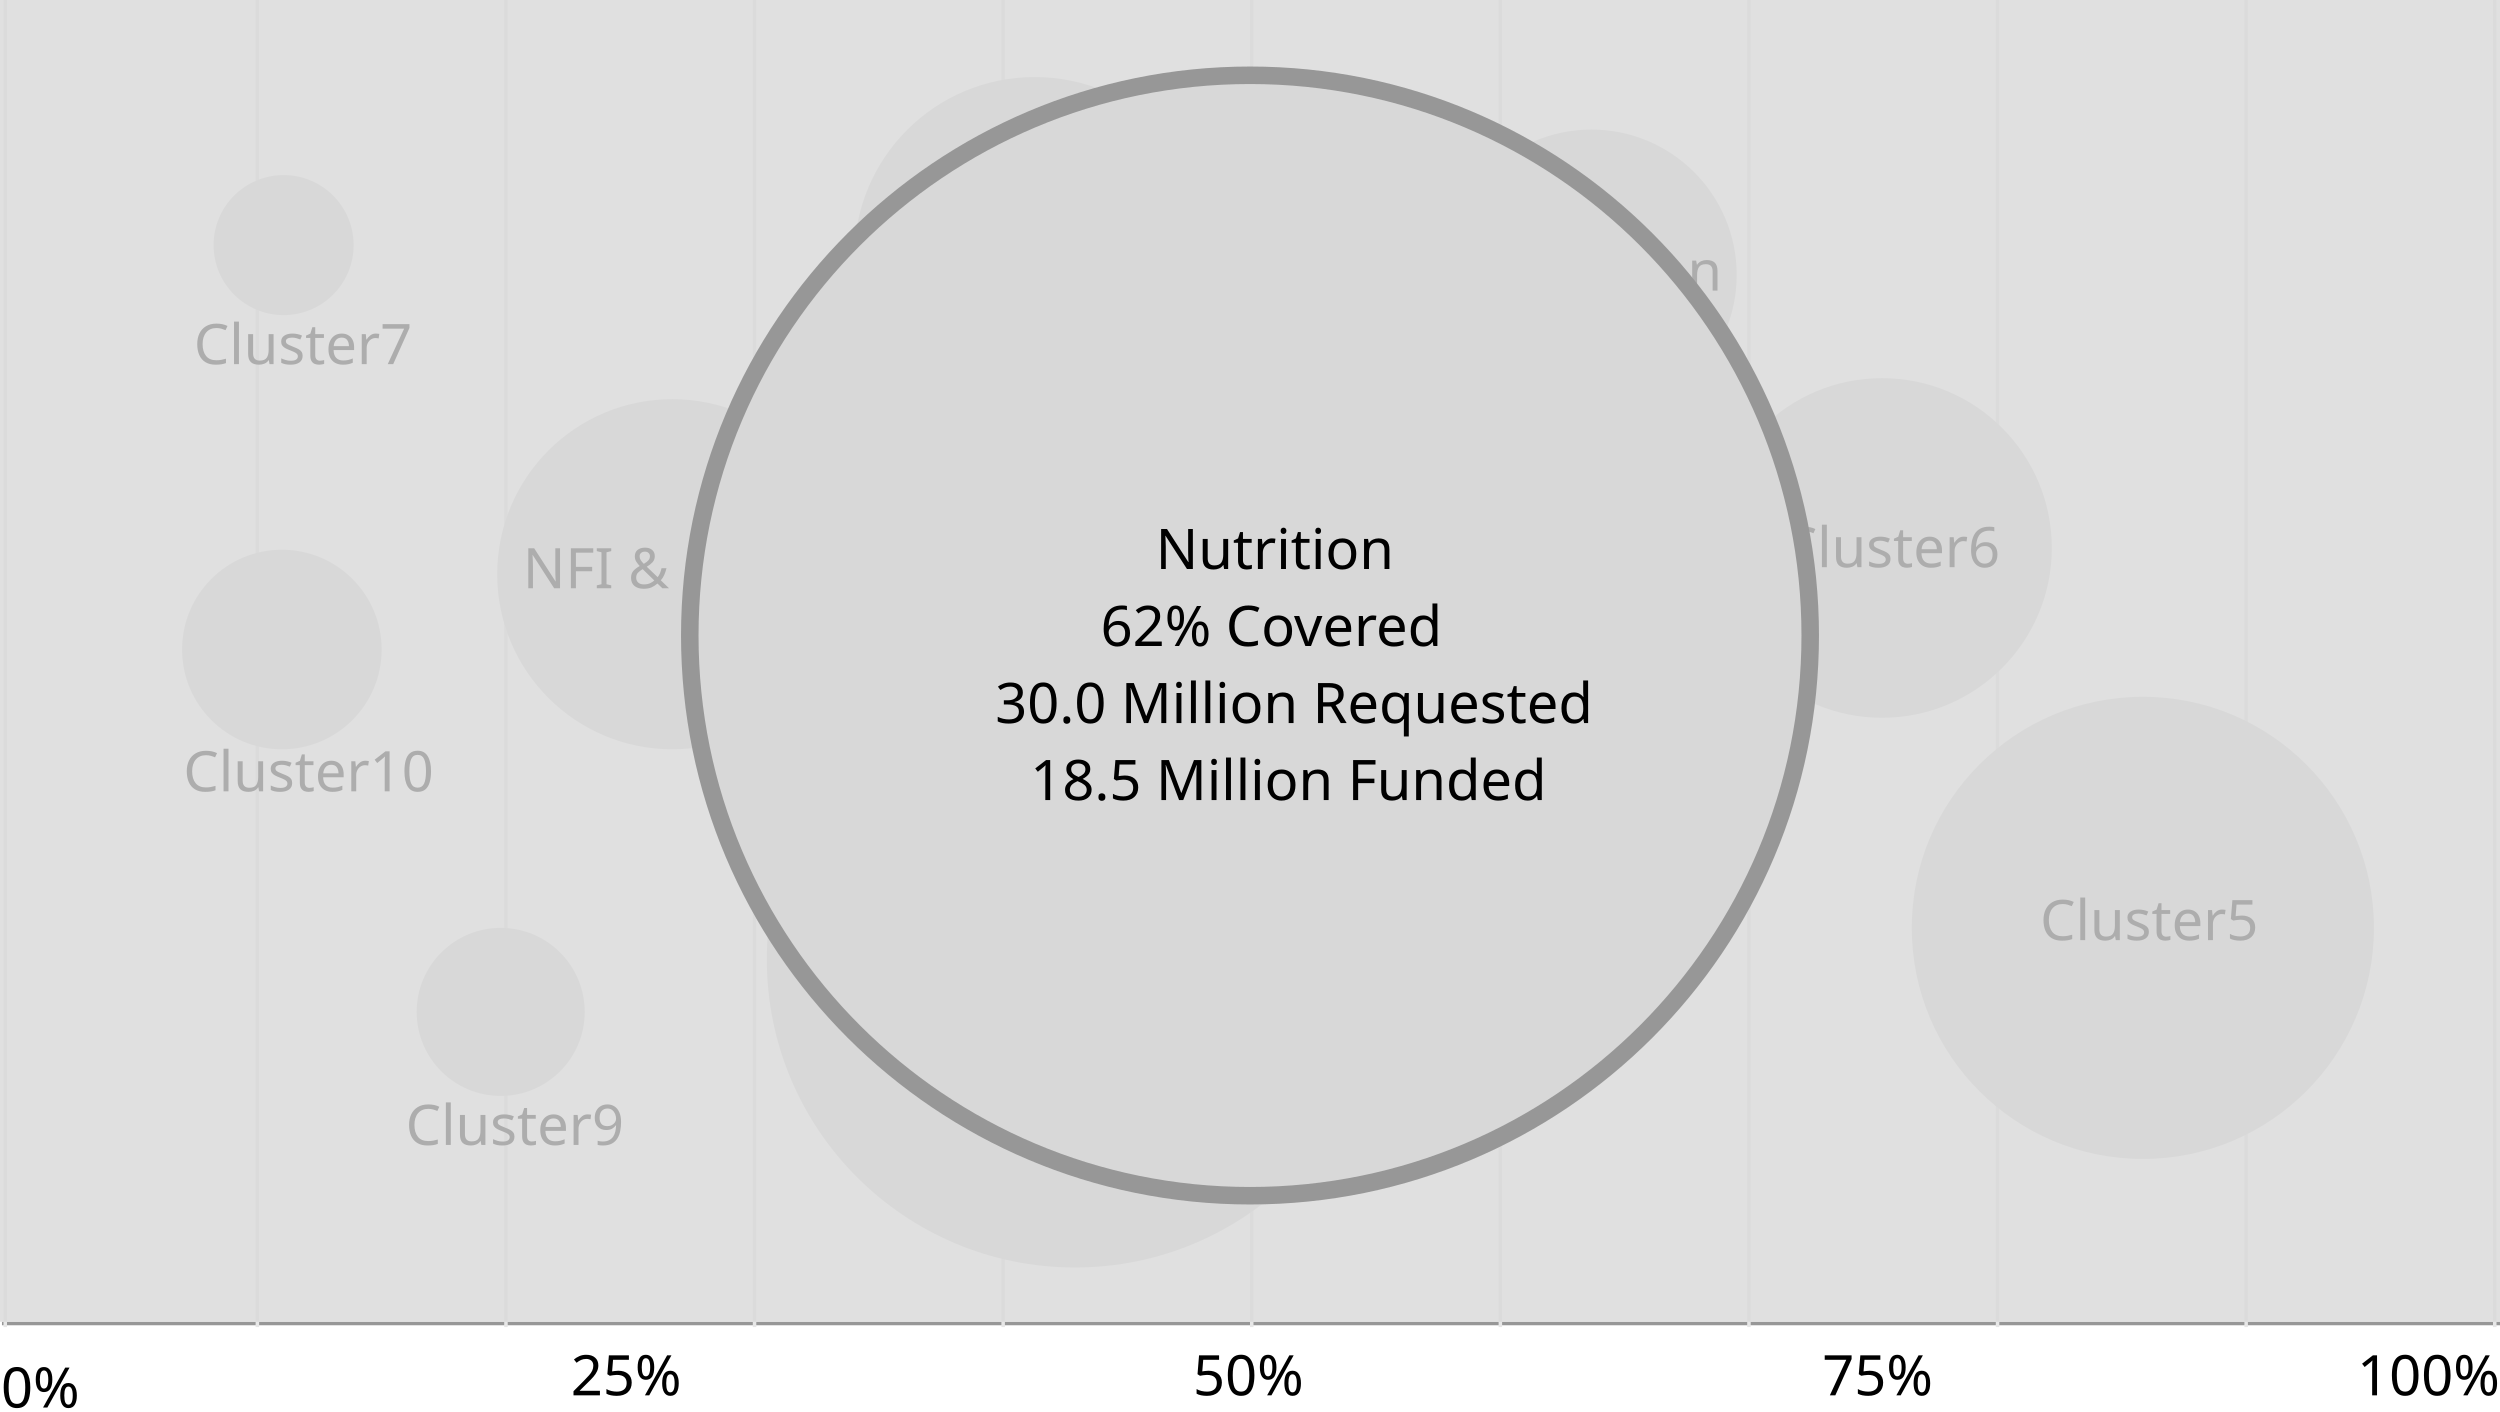
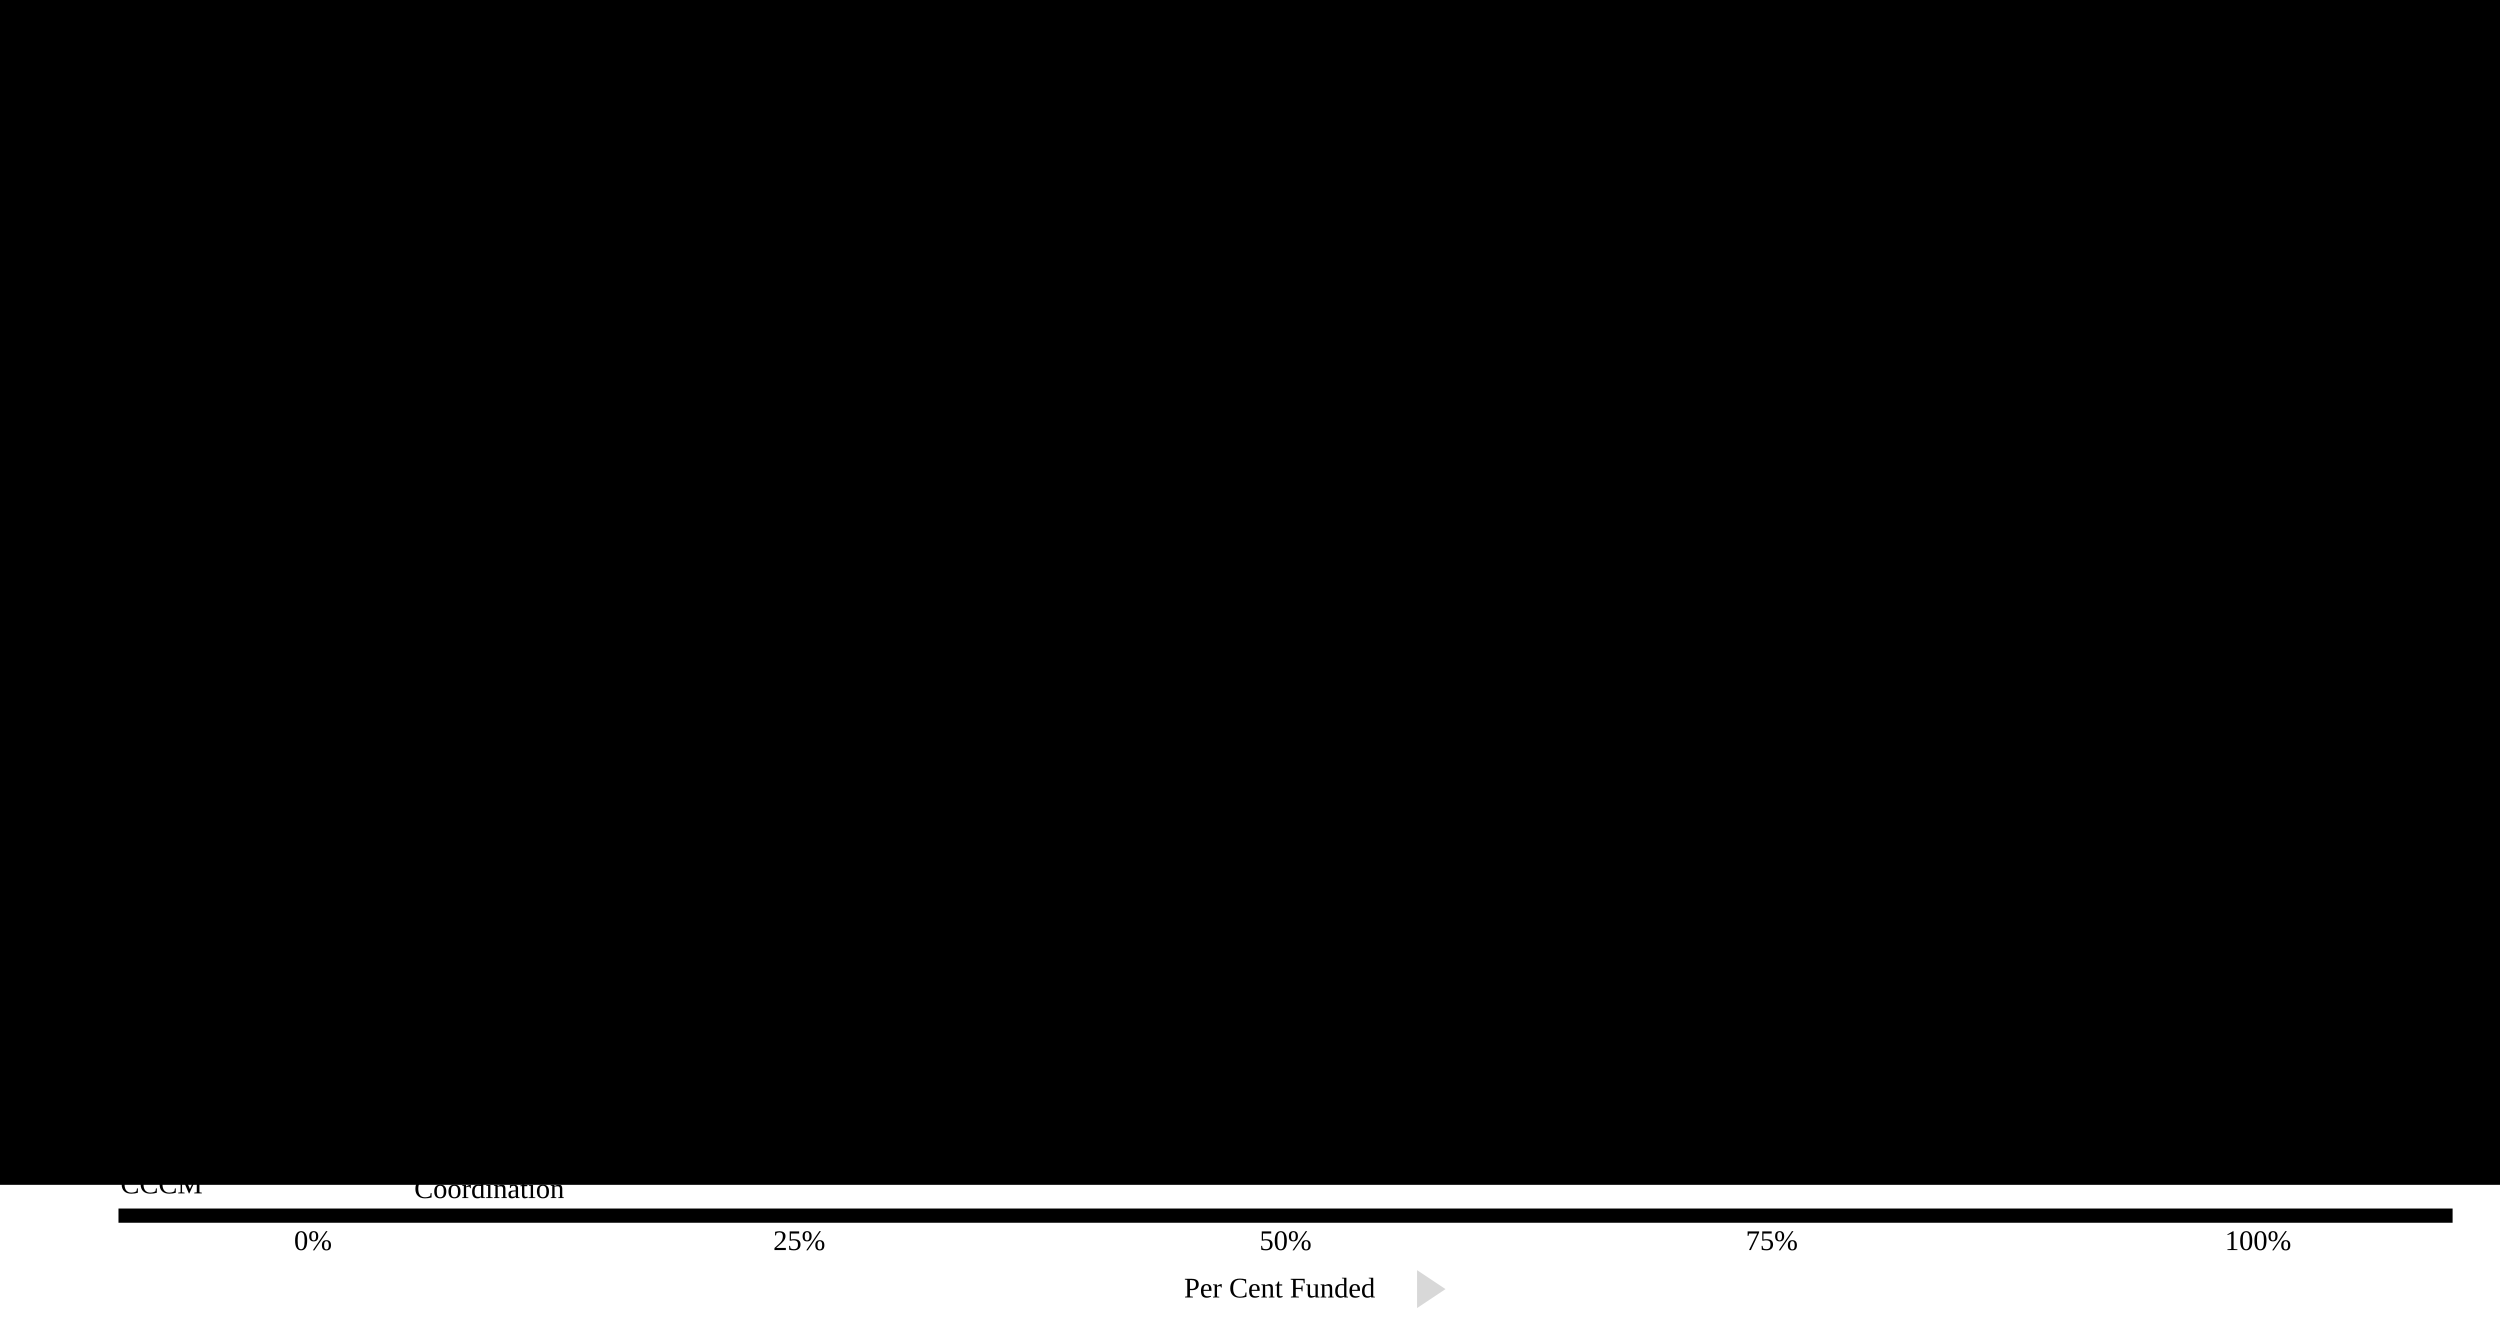
- <svg xmlns="http://www.w3.org/2000/svg" width="714px" height="403px" viewBox="0 0 714 403" version="1.1">
-   <defs />
-   <g id="Page-1" stroke="none" stroke-width="1" fill="none" fill-rule="evenodd">
-     <g id="finance-bubbles" transform="translate(357, 203.5) rotate(-270) translate(-357, -203.5) translate(152.5, -153.5)">
-       <g id="Page-1">
-         <g id="cluster-bubbles">
-           <g id="scale">
-             <path d="M379,0 L379,713.438" id="percent-line" stroke="#979797" />
-             <path d="M1.5,356.5 L379.501,356.5" id="Line" stroke="#E7E7E7" stroke-linecap="square" />
-             <path d="M1.5,1.5 L379.501,1.5" id="Line" stroke="#E7E7E7" stroke-linecap="square" />
-             <path d="M1.5,712.5 L379.501,712.5" id="Line" stroke="#E7E7E7" stroke-linecap="square" />
-             <path d="M1.5,640.5 L379.501,640.5" id="Line" stroke="#E7E7E7" stroke-linecap="square" />
-             <path d="M1.5,569.5 L379.501,569.5" id="Line" stroke="#E7E7E7" stroke-linecap="square" />
-             <path d="M1.5,498.5 L379.501,498.5" id="Line" stroke="#E7E7E7" stroke-linecap="square" />
-             <path d="M1.5,427.5 L379.501,427.5" id="Line" stroke="#E7E7E7" stroke-linecap="square" />
-             <path d="M1.5,285.5 L379.501,285.5" id="Line" stroke="#E7E7E7" stroke-linecap="square" />
-             <path d="M1.5,214.5 L379.501,214.5" id="Line" stroke="#E7E7E7" stroke-linecap="square" />
-             <path d="M1.5,143.5 L379.501,143.5" id="Line" stroke="#E7E7E7" stroke-linecap="square" />
-             <path d="M1.5,72.5 L379.501,72.5" id="Line" stroke="#E7E7E7" stroke-linecap="square" />
-             <text id="100%" fill="#000000" transform="translate(394, 22) rotate(-90) translate(-394, -22) " font-family="Futura PT" font-size="16" font-weight="313">
-               <tspan x="375.192" y="27.5">100%</tspan>
-             </text>
-             <text id="0%" fill="#000000" transform="translate(397.5, 703.5) rotate(-90) translate(-397.5, -703.5) " font-family="Futura PT" font-size="16" font-weight="313">
-               <tspan x="387.276" y="709">0%</tspan>
-             </text>
-             <text id="50%" fill="#000000" transform="translate(394, 358.5) rotate(-90) translate(-394, -358.5) " font-family="Futura PT" font-size="16" font-weight="313">
-               <tspan x="379.232" y="364">50%</tspan>
-             </text>
-             <text id="25%" fill="#000000" transform="translate(394, 536.5) rotate(-90) translate(-394, -536.5) " font-family="Futura PT" font-size="16" font-weight="313">
-               <tspan x="379.528" y="542">25%</tspan>
-             </text>
-             <text id="75%" fill="#000000" transform="translate(394, 179.5) rotate(-90) translate(-394, -179.5) " font-family="Futura PT" font-size="16" font-weight="313">
-               <tspan x="379.936" y="185">75%</tspan>
-             </text>
-           </g>
-           <g id="clusters" transform="translate(23, 34)">
-             <g id="food-agriculture" transform="translate(164, 285)">
-               <circle id="Oval" fill="#D8D8D8" cx="88" cy="88" r="88" />
-               <g id="Food-&amp;-Agriculture" transform="translate(80, 35)" font-weight="313" font-family="Futura PT" fill="#000000" font-size="16">
-                 <text transform="translate(11, 59.5) rotate(-90) translate(-11, -59.5) ">
-                   <tspan x="-47.648" y="65">Food &amp; Agriculture</tspan>
-                 </text>
-               </g>
-             </g>
-             <g id="etc" transform="translate(112, 372)">
-               <circle id="Oval" fill="#D8D8D8" cx="15.5" cy="16.5" r="15.5" />
-               <g id="ETC" transform="translate(38, 15.5) rotate(-90) translate(-38, -15.5) translate(25, 5)" font-size="16" font-family="Futura PT" fill="#000000" font-weight="313">
-                 <text>
-                   <tspan x="0.348" y="16">ETC</tspan>
-                 </text>
-               </g>
-             </g>
-             <g id="nutrition" transform="translate(15, 184)">
-               <circle id="Oval" fill="#D8D8D8" cx="41.5" cy="41.5" r="41.5" />
-               <g id="Nutrition" transform="translate(40.5, 45.5) rotate(-90) translate(-40.5, -45.5) translate(13, 35)" font-size="16" font-family="Futura PT" fill="#000000" font-weight="313">
-                 <text>
-                   <tspan x="0.783" y="16">Nutrition</tspan>
-                 </text>
-               </g>
-             </g>
-             <g id="nfi-shelter" transform="translate(92, 438)">
-               <circle id="Oval" fill="#D8D8D8" cx="50" cy="50" r="50" />
-               <g id="NFI-&amp;-Shelter" transform="translate(48.5, 51.5) rotate(-90) translate(-48.5, -51.5) translate(6, 41)" font-size="16" font-family="Futura PT" fill="#000000" font-weight="313">
-                 <text>
-                   <tspan x="1.336" y="16">NFI &amp; Shelter</tspan>
-                 </text>
-               </g>
-             </g>
-             <g id="cluster5" transform="translate(177, 1)">
-               <circle id="Oval" fill="#D8D8D8" cx="66" cy="67" r="66" />
-               <g id="Cluster5" transform="translate(64, 70.5) rotate(-90) translate(-64, -70.5) translate(38, 60)" font-size="16" font-family="Futura PT" fill="#000000" font-weight="313">
-                 <text>
-                   <tspan x="0.152" y="16">Cluster5</tspan>
-                 </text>
-               </g>
-             </g>
-             <g id="cluster6" transform="translate(86, 94)">
-               <circle id="Oval" fill="#D8D8D8" cx="48.5" cy="48.5" r="48.5" />
-               <g id="Cluster6" transform="translate(48.5, 51.5) rotate(-90) translate(-48.5, -51.5) translate(22, 41)" font-size="16" font-family="Futura PT" fill="#000000" font-weight="313">
-                 <text>
-                   <tspan x="0.863" y="16">Cluster6</tspan>
-                 </text>
-               </g>
-             </g>
-             <g id="cluster7" transform="translate(28, 572)">
-               <circle id="Oval" fill="#D8D8D8" cx="20" cy="27" r="20" />
-               <g id="Cluster7" transform="translate(48.5, 27) rotate(-90) translate(-48.5, -27) translate(22, 16.5)" font-size="16" font-family="Futura PT" fill="#000000" font-weight="313">
-                 <text>
-                   <tspan x="0.863" y="16">Cluster7</tspan>
-                 </text>
-               </g>
-             </g>
-             <g id="cluster8" transform="translate(0, 333)">
-               <circle id="Oval" fill="#D8D8D8" cx="51.5" cy="51.5" r="51.5" />
-               <g id="Cluster8" transform="translate(53.5, 55.5) rotate(-90) translate(-53.5, -55.5) translate(27, 45)" font-size="16" font-family="Futura PT" fill="#000000" font-weight="313">
-                 <text>
-                   <tspan x="0.863" y="16">Cluster8</tspan>
-                 </text>
-               </g>
-             </g>
-             <g id="cluster9" transform="translate(243, 504)">
-               <circle id="Oval" fill="#D8D8D8" cx="24" cy="33" r="24" />
-               <g id="Cluster9" transform="translate(55.5, 30.5) rotate(-90) translate(-55.5, -30.5) translate(25, 21)" font-size="16" font-family="Futura PT" fill="#000000" font-weight="313">
-                 <text>
-                   <tspan x="0.863" y="16">Cluster9</tspan>
-                 </text>
-               </g>
-             </g>
-             <g id="cluster10" transform="translate(135, 567)">
-               <circle id="Oval" fill="#D8D8D8" cx="28.5" cy="32.5" r="28.5" />
-               <g id="Cluster10" transform="translate(63.5, 30.5) rotate(-90) translate(-63.5, -30.5) translate(33, 20)" font-size="16" font-family="Futura PT" fill="#000000" font-weight="313">
-                 <text>
-                   <tspan x="0.374" y="16">Cluster10</tspan>
-                 </text>
-               </g>
-             </g>
-             <g id="cluster11" transform="translate(55, 263)">
-               <circle id="Oval" fill="#D8D8D8" cx="19" cy="29.5" r="18.5" />
-               <g id="Cluster11" transform="translate(42.5, 29.5) rotate(-90) translate(-42.5, -29.5) translate(13, 19)" font-size="16" font-family="Futura PT" fill="#000000" font-weight="313">
-                 <text>
-                   <tspan x="0.67" y="16">Cluster11</tspan>
-                 </text>
-               </g>
-             </g>
-             <g id="cluster12" transform="translate(110, 208)">
-               <circle id="Oval" fill="#D8D8D8" cx="49" cy="49" r="49" />
-               <g id="Cluster12" transform="translate(44, 52.5) rotate(-90) translate(-44, -52.5) translate(14, 42)" font-size="16" font-family="Futura PT" fill="#000000" font-weight="313">
-                 <text>
-                   <tspan x="0.57" y="16">Cluster12</tspan>
-                 </text>
-               </g>
-             </g>
-           </g>
-           <g id="detail-overlay" transform="translate(1, 0)">
-             <rect id="Rectangle-1" fill-opacity="0.8" fill="#D8D8D8" x="0" y="1.10218212e-15" width="377.5" height="714" />
-             <circle id="Oval-13" stroke="#979797" stroke-width="5" fill="#D8D8D8" cx="181.5" cy="357" r="160" />
-             <g id="Nutrition" transform="translate(190, 357.5) rotate(-90) translate(-190, -357.5) translate(116.5, 314)" font-weight="313" font-family="Futura PT" fill="#000000" font-size="16">
-               <text id="18.5-Million-Funded">
-                 <tspan x="11.248" y="82">18.5 Million Funded</tspan>
-               </text>
-               <text id="30.0-Million-Requested">
-                 <tspan x="1.232" y="60">30.0 Million Requested</tspan>
-               </text>
-               <text id="62%-Covered">
-                 <tspan x="31.332" y="38">62% Covered</tspan>
-               </text>
-               <text>
-                 <tspan x="47.072" y="16">Nutrition</tspan>
-               </text>
-             </g>
-           </g>
-         </g>
-       </g>
-     </g>
+ <svg width="1055" height="560">
+   <g class="label" transform="translate(540,0)" style="opacity: 1;">
+     <text dy=".71em" y="9" x="0" style="text-anchor: middle;">Per Cent Funded</text>
+     <path d="M0,16 L0,0 L12,8 L0,16 Z" transform="translate(58,6)" class="triangle" fill="#D8D8D8" />
+   </g>
+   <g transform="translate(50,50)">
+     <g class="x axis" transform="translate(0,0)" style="display: block;">
+       <g class="tick" transform="translate(82.08,-25)" style="opacity: 1;">
+         <text dy=".71em" y="9" x="0" style="text-anchor: middle;">0%</text>
+       </g>
+       <g class="tick" transform="translate(287.29,-25)" style="opacity: 1;">
+         <text dy=".71em" y="9" x="0" style="text-anchor: middle;">25%</text>
+       </g>
+       <g class="tick" transform="translate(492.5,-25)" style="opacity: 1;">
+         <text dy=".71em" y="9" x="0" style="text-anchor: middle;">50%</text>
+       </g>
+       <g class="tick" transform="translate(697.7,-25)" style="opacity: 1;">
+         <text dy=".71em" y="9" x="0" style="text-anchor: middle;">75%</text>
+       </g>
+       <g class="tick" transform="translate(902.91,-25)" style="opacity: 1;">
+         <text dy=".71em" y="9" x="0" style="text-anchor: middle;">100%</text>
+       </g>
+       <path class="domain" d="M0,6V0H985V6" />
+     </g>
+     <g class="x axis" transform="translate(0,460)" style="display: block;">
+       <g class="tick" transform="translate(82.08,0)" style="opacity: 1;">
+         <line y2="6" x2="0" />
+         <text dy=".71em" y="9" x="0" style="text-anchor: middle;">0%</text>
+       </g>
+       <g class="tick" transform="translate(287.29,0)" style="opacity: 1;">
+         <line y2="6" x2="0" />
+         <text dy=".71em" y="9" x="0" style="text-anchor: middle;">25%</text>
+       </g>
+       <g class="tick" transform="translate(492.5,0)" style="opacity: 1;">
+         <line y2="6" x2="0" />
+         <text dy=".71em" y="9" x="0" style="text-anchor: middle;">50%</text>
+       </g>
+       <g class="tick" transform="translate(697.7,0)" style="opacity: 1;">
+         <line y2="6" x2="0" />
+         <text dy=".71em" y="9" x="0" style="text-anchor: middle;">75%</text>
+       </g>
+       <g class="tick" transform="translate(902.91,0)" style="opacity: 1;">
+         <line y2="6" x2="0" />
+         <text dy=".71em" y="9" x="0" style="text-anchor: middle;">100%</text>
+       </g>
+       <path class="domain" d="M0,6V0H985V6" />
+     </g>
+     <g class="y axis" transform="translate(0,0)" style="display: none;">
+       <g class="tick" transform="translate(0,0)" style="opacity: 1;">
+         <line x2="-6" y2="0" />
+         <text dy=".32em" x="-9" y="0" style="text-anchor: end;">0%</text>
+       </g>
+       <g class="tick" transform="translate(0,571.25)" style="opacity: 1;">
+         <line x2="-6" y2="0" />
+         <text dy=".32em" x="-9" y="0" style="text-anchor: end;">25%</text>
+       </g>
+       <g class="tick" transform="translate(0,1142.5)" style="opacity: 1;">
+         <line x2="-6" y2="0" />
+         <text dy=".32em" x="-9" y="0" style="text-anchor: end;">50%</text>
+       </g>
+       <g class="tick" transform="translate(0,1713.75)" style="opacity: 1;">
+         <line x2="-6" y2="0" />
+         <text dy=".32em" x="-9" y="0" style="text-anchor: end;">75%</text>
+       </g>
+       <g class="tick" transform="translate(0,2285)" style="opacity: 1;">
+         <line x2="-6" y2="0" />
+         <text dy=".32em" x="-9" y="0" style="text-anchor: end;">100%</text>
+       </g>
+       <path class="domain" d="M-6,0H0V2285H-6" />
+     </g>
+     <g class="x grid" transform="translate(0,0)" style="display: block;">
+       <g class="tick" transform="translate(82,0)" style="opacity: 1;">
+         <line y2="460" x2="0" />
+         <text dy="0em" y="-3" x="0" style="text-anchor: middle;" />
+       </g>
+       <g class="tick" transform="translate(287.29,0)" style="opacity: 1;">
+         <line y2="460" x2="0" />
+         <text dy="0em" y="-3" x="0" style="text-anchor: middle;" />
+       </g>
+       <g class="tick" transform="translate(492.5,0)" style="opacity: 1;">
+         <line y2="460" x2="0" />
+         <text dy="0em" y="-3" x="0" style="text-anchor: middle;" />
+       </g>
+       <g class="tick" transform="translate(697.7,0)" style="opacity: 1;">
+         <line y2="460" x2="0" />
+         <text dy="0em" y="-3" x="0" style="text-anchor: middle;" />
+       </g>
+       <g class="tick" transform="translate(902.91,0)" style="opacity: 1;">
+         <line y2="460" x2="0" />
+         <text dy="0em" y="-3" x="0" style="text-anchor: middle;" />
+       </g>
+       <path class="domain" d="M0,0V0H985V0" />
+     </g>
+     <g class="y grid" transform="translate(0,0)" style="display: none;">
+       <g class="tick" transform="translate(0,0)" style="opacity: 1;">
+         <line x2="2285" y2="0" />
+         <text dy=".32em" x="-3" y="0" style="text-anchor: end;" />
+       </g>
+       <g class="tick" transform="translate(0,228.5)" style="opacity: 1;">
+         <line x2="2285" y2="0" />
+         <text dy=".32em" x="-3" y="0" style="text-anchor: end;" />
+       </g>
+       <g class="tick" transform="translate(0,457)" style="opacity: 1;">
+         <line x2="2285" y2="0" />
+         <text dy=".32em" x="-3" y="0" style="text-anchor: end;" />
+       </g>
+       <g class="tick" transform="translate(0,685.5)" style="opacity: 1;">
+         <line x2="2285" y2="0" />
+         <text dy=".32em" x="-3" y="0" style="text-anchor: end;" />
+       </g>
+       <g class="tick" transform="translate(0,914)" style="opacity: 1;">
+         <line x2="2285" y2="0" />
+         <text dy=".32em" x="-3" y="0" style="text-anchor: end;" />
+       </g>
+       <g class="tick" transform="translate(0,1142.5)" style="opacity: 1;">
+         <line x2="2285" y2="0" />
+         <text dy=".32em" x="-3" y="0" style="text-anchor: end;" />
+       </g>
+       <g class="tick" transform="translate(0,1371)" style="opacity: 1;">
+         <line x2="2285" y2="0" />
+         <text dy=".32em" x="-3" y="0" style="text-anchor: end;" />
+       </g>
+       <g class="tick" transform="translate(0,1599.5)" style="opacity: 1;">
+         <line x2="2285" y2="0" />
+         <text dy=".32em" x="-3" y="0" style="text-anchor: end;" />
+       </g>
+       <g class="tick" transform="translate(0,1828)" style="opacity: 1;">
+         <line x2="2285" y2="0" />
+         <text dy=".32em" x="-3" y="0" style="text-anchor: end;" />
+       </g>
+       <g class="tick" transform="translate(0,2056.5)" style="opacity: 1;">
+         <line x2="2285" y2="0" />
+         <text dy=".32em" x="-3" y="0" style="text-anchor: end;" />
+       </g>
+       <g class="tick" transform="translate(0,2285)" style="opacity: 1;">
+         <line x2="2285" y2="0" />
+         <text dy=".32em" x="-3" y="0" style="text-anchor: end;" />
+       </g>
+       <path class="domain" d="M0,0H0V2285H0" />
+     </g>
+     <g class="cluster-bubble small" transform="translate(930,230.0007)" style="cursor: pointer;">
+       <circle r="20.109" />
+       <text text-anchor="middle" transform="translate(0,36.10893)" style="text-transform: capitalize;">
+         <tspan x="0" dy="0em">Logistics</tspan>
+       </text>
+     </g>
+     <g class="cluster-bubble small" transform="translate(501.7776,187.4063)" style="cursor: pointer;">
+       <circle r="18.625" />
+       <text text-anchor="middle" transform="translate(0,34.62491)" style="text-transform: capitalize;">
+         <tspan x="0" dy="0em">ETC</tspan>
+       </text>
+     </g>
+     <g class="cluster-bubble" transform="translate(526.6558,350.6484)" style="cursor: pointer;">
+       <circle r="89.206" />
+       <text text-anchor="middle" transform="" style="text-transform: capitalize;">
+         <tspan x="0" dy="0em">Food Security</tspan>
+       </text>
+     </g>
+     <g class="cluster-bubble" transform="translate(355.7411,264.0578)" style="cursor: pointer;">
+       <circle r="62.408" />
+       <text text-anchor="middle" transform="" style="text-transform: capitalize;">
+         <tspan x="0" dy="0em">Health</tspan>
+       </text>
+     </g>
+     <g class="cluster-bubble" transform="translate(266.6171,388.9411)" style="cursor: pointer;">
+       <circle r="51.054" />
+       <text text-anchor="middle" transform="" style="text-transform: capitalize;">
+         <tspan x="0" dy="0em">Protection</tspan>
+       </text>
+     </g>
+     <g class="cluster-bubble" transform="translate(288.9199,86.95474)" style="cursor: pointer;">
+       <circle r="86.923" />
+       <text text-anchor="middle" transform="" style="text-transform: capitalize;">
+         <tspan x="0" dy="0em">Shelter/NFI</tspan>
+       </text>
+     </g>
+     <g class="cluster-bubble small" transform="translate(213.5819,238.3596)" style="cursor: pointer;">
+       <circle r="42.077" />
+       <text text-anchor="middle" transform="translate(0,58.07714)" style="text-transform: capitalize;">
+         <tspan x="0" dy="0em">WASH</tspan>
+       </text>
+     </g>
+     <g class="cluster-bubble small" transform="translate(156.4575,416.9671)" style="cursor: pointer;">
+       <circle r="22.614" />
+       <text text-anchor="middle" transform="translate(0,38.61435)" style="text-transform: capitalize;">
+         <tspan x="0" dy="0em">Coordination</tspan>
+       </text>
+     </g>
+     <g class="cluster-bubble small" transform="translate(106.6873,225.9963)" style="cursor: pointer;">
+       <circle r="25.546" />
+       <text text-anchor="middle" transform="translate(0,41.54576)" style="text-transform: capitalize;">
+         <tspan x="0" dy="0em">Social Cohesion and</tspan>
+         <tspan x="0" y="20px">Sustainable Livelihoods</tspan>
+       </text>
+     </g>
+     <g class="cluster-bubble small" transform="translate(110,320.9818)" style="cursor: pointer;">
+       <circle r="29.894" />
+       <text text-anchor="middle" transform="translate(0,45.89386)" style="text-transform: capitalize;">
+         <tspan x="0" dy="0em">Education</tspan>
+       </text>
+     </g>
+     <g class="cluster-bubble" transform="translate(81.07617,81.49096)" style="cursor: pointer;">
+       <circle r="80.992" />
+       <text text-anchor="middle" transform="" style="text-transform: capitalize;">
+         <tspan x="0" dy="0em">Not Specified</tspan>
+       </text>
+     </g>
+     <g class="cluster-bubble small" transform="translate(18.18304,419.7669)" style="cursor: pointer;">
+       <circle r="17.841" />
+       <text text-anchor="middle" transform="translate(0,33.84124)" style="text-transform: capitalize;">
+         <tspan x="0" dy="0em">CCCM</tspan>
+       </text>
+     </g>
+   </g>
+   <g class="label" transform="translate(540,530)" style="opacity: 1;">
+     <text dy=".71em" y="9" x="0" style="text-anchor: middle;">Per Cent Funded</text>
+     <path d="M0,16 L0,0 L12,8 L0,16 Z" transform="translate(58,6)" class="triangle" fill="#D8D8D8" />
+   </g>
+   <g id="detail-overlay">
+     <rect class="detail--block" x="0" y="0" width="1055" height="500" />
+     <circle class="detail--info" stroke-width="5" cx="492.5" cy="230" r="220" />
+     <g class="detail--text" transform="translate(502.5,215.5)">
+       <text class="detail--title" text-anchor="middle">Food Security</text>
+       <text text-anchor="middle" transform="translate(0,20)">40% funded</text>
+       <text text-anchor="middle" transform="translate(0,40)">25.16M Requested</text>
+       <text text-anchor="middle" transform="translate(0,60)">204.01M Funded</text>
+     </g>
+     <rect x="0" y="0" width="1055" height="500" fill="none" style="pointer-events: all;" />
  </g>
</svg>
